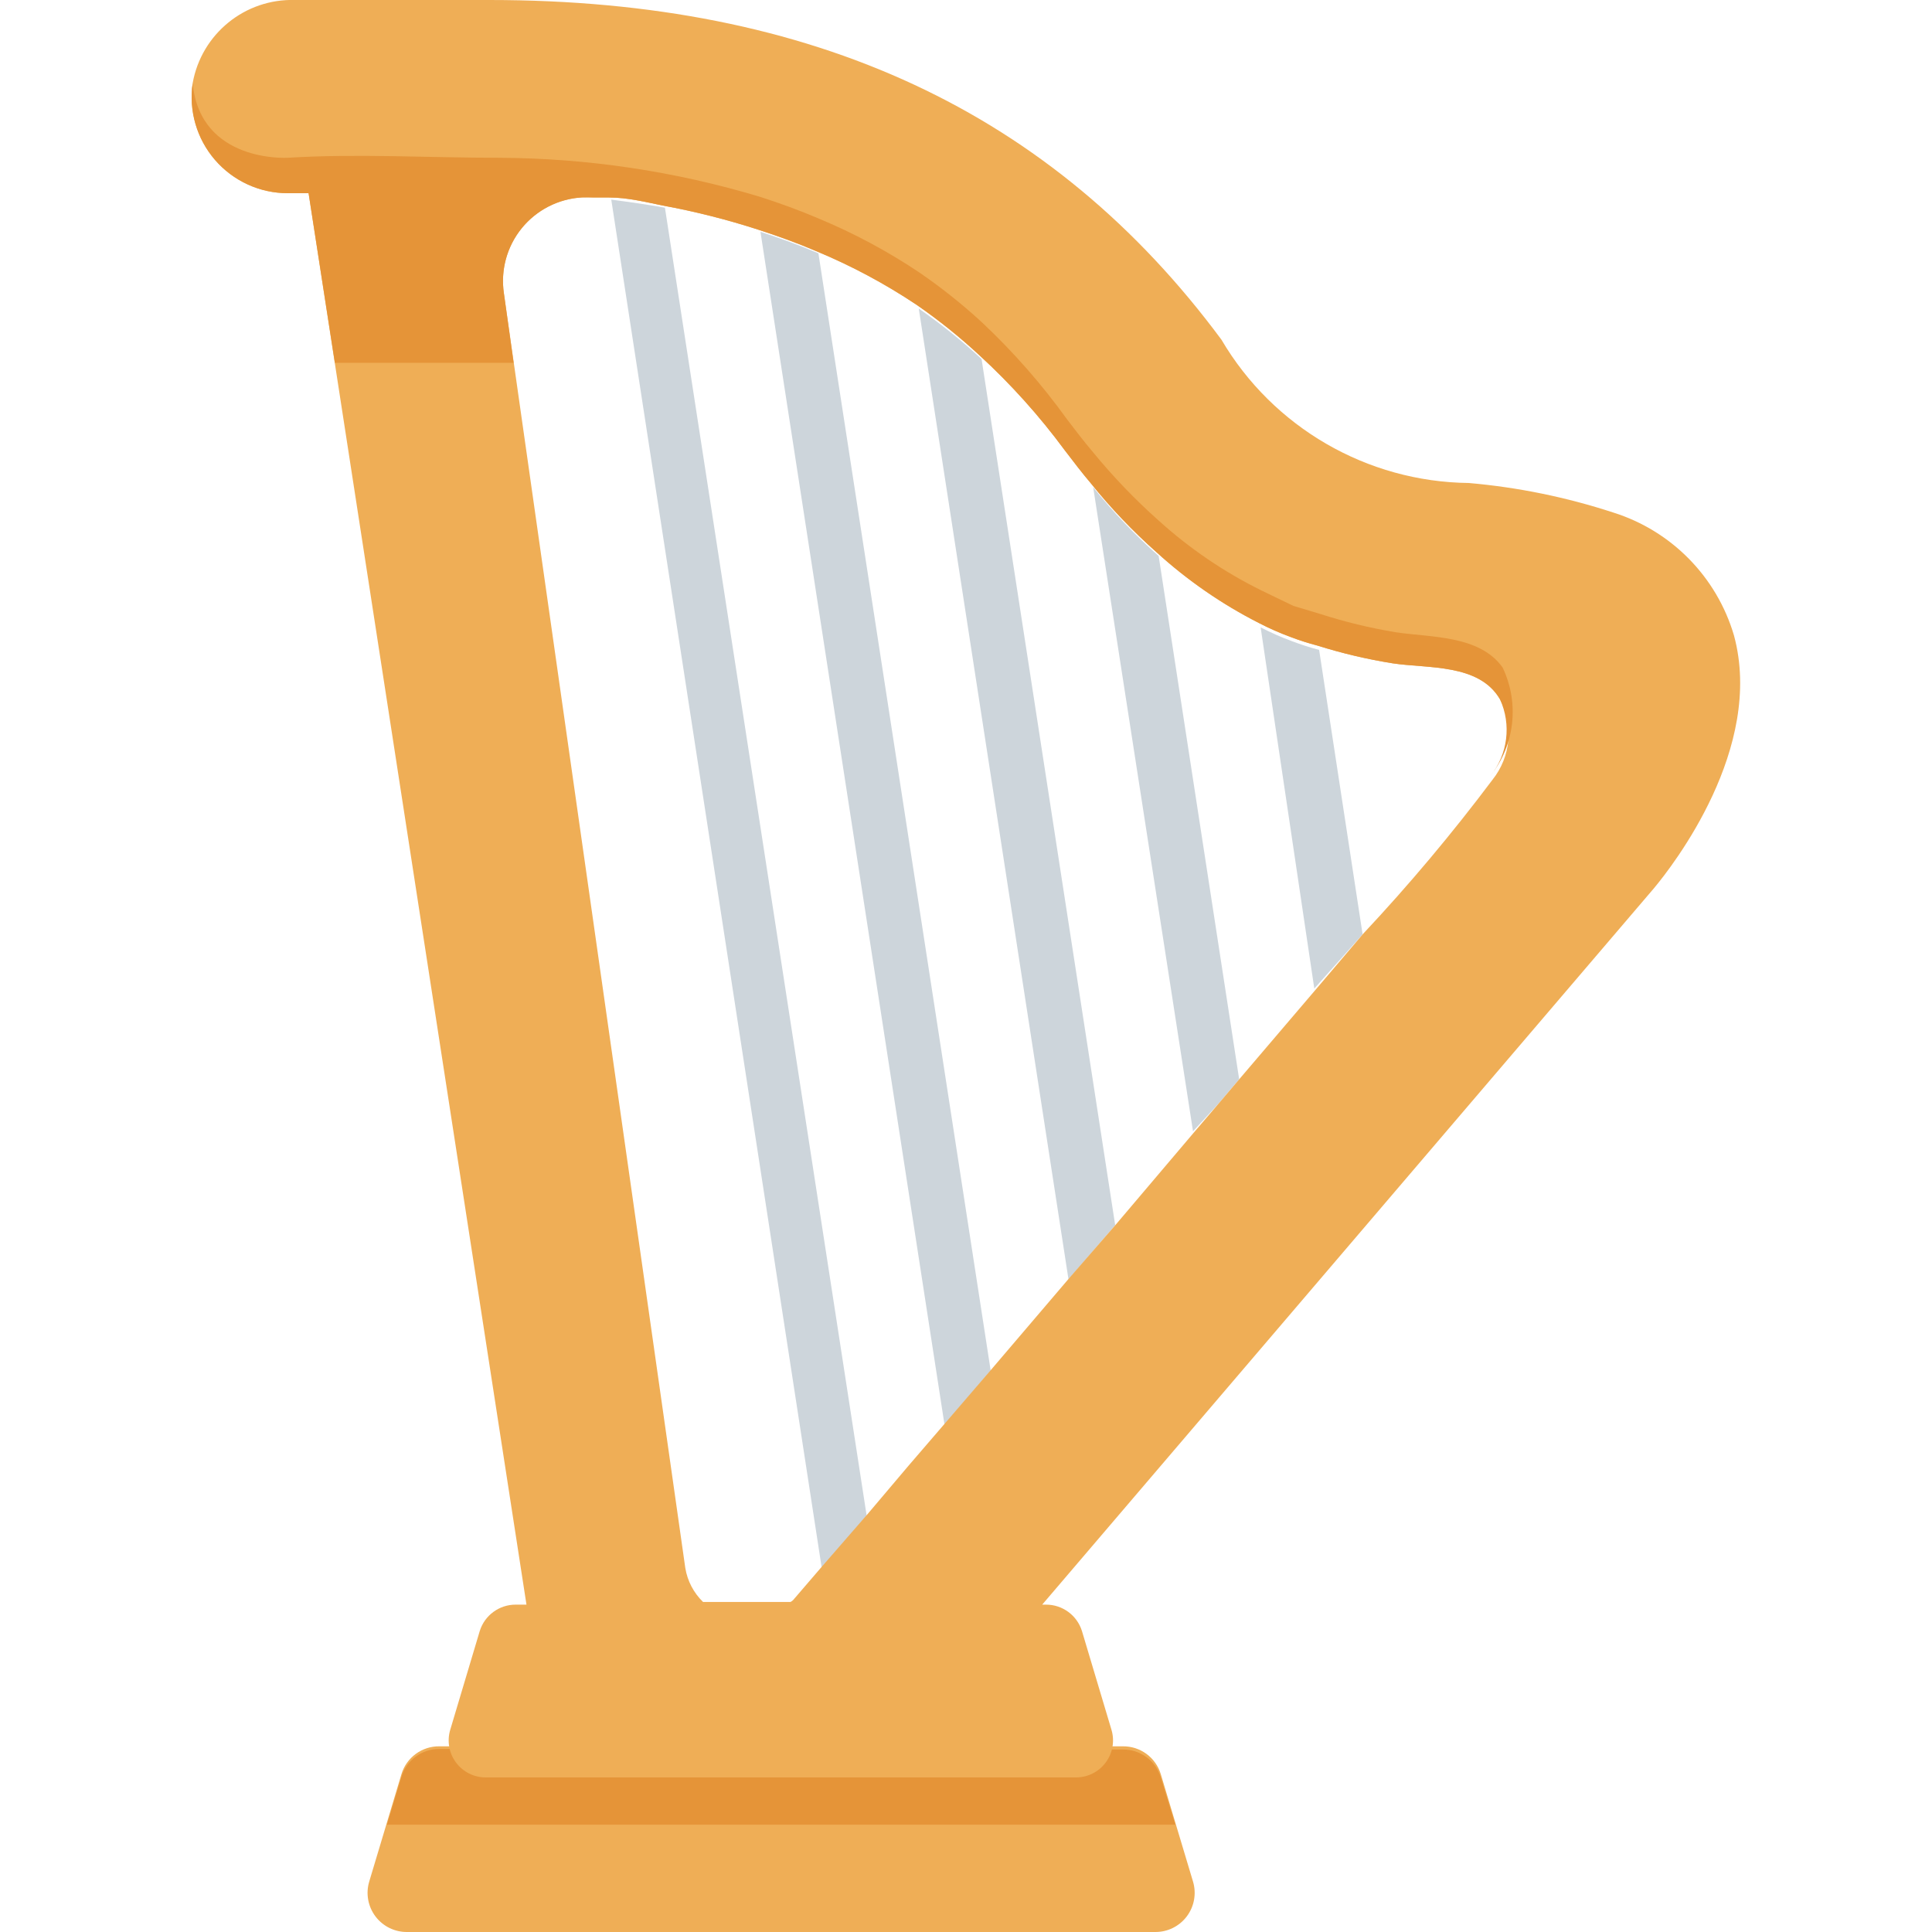
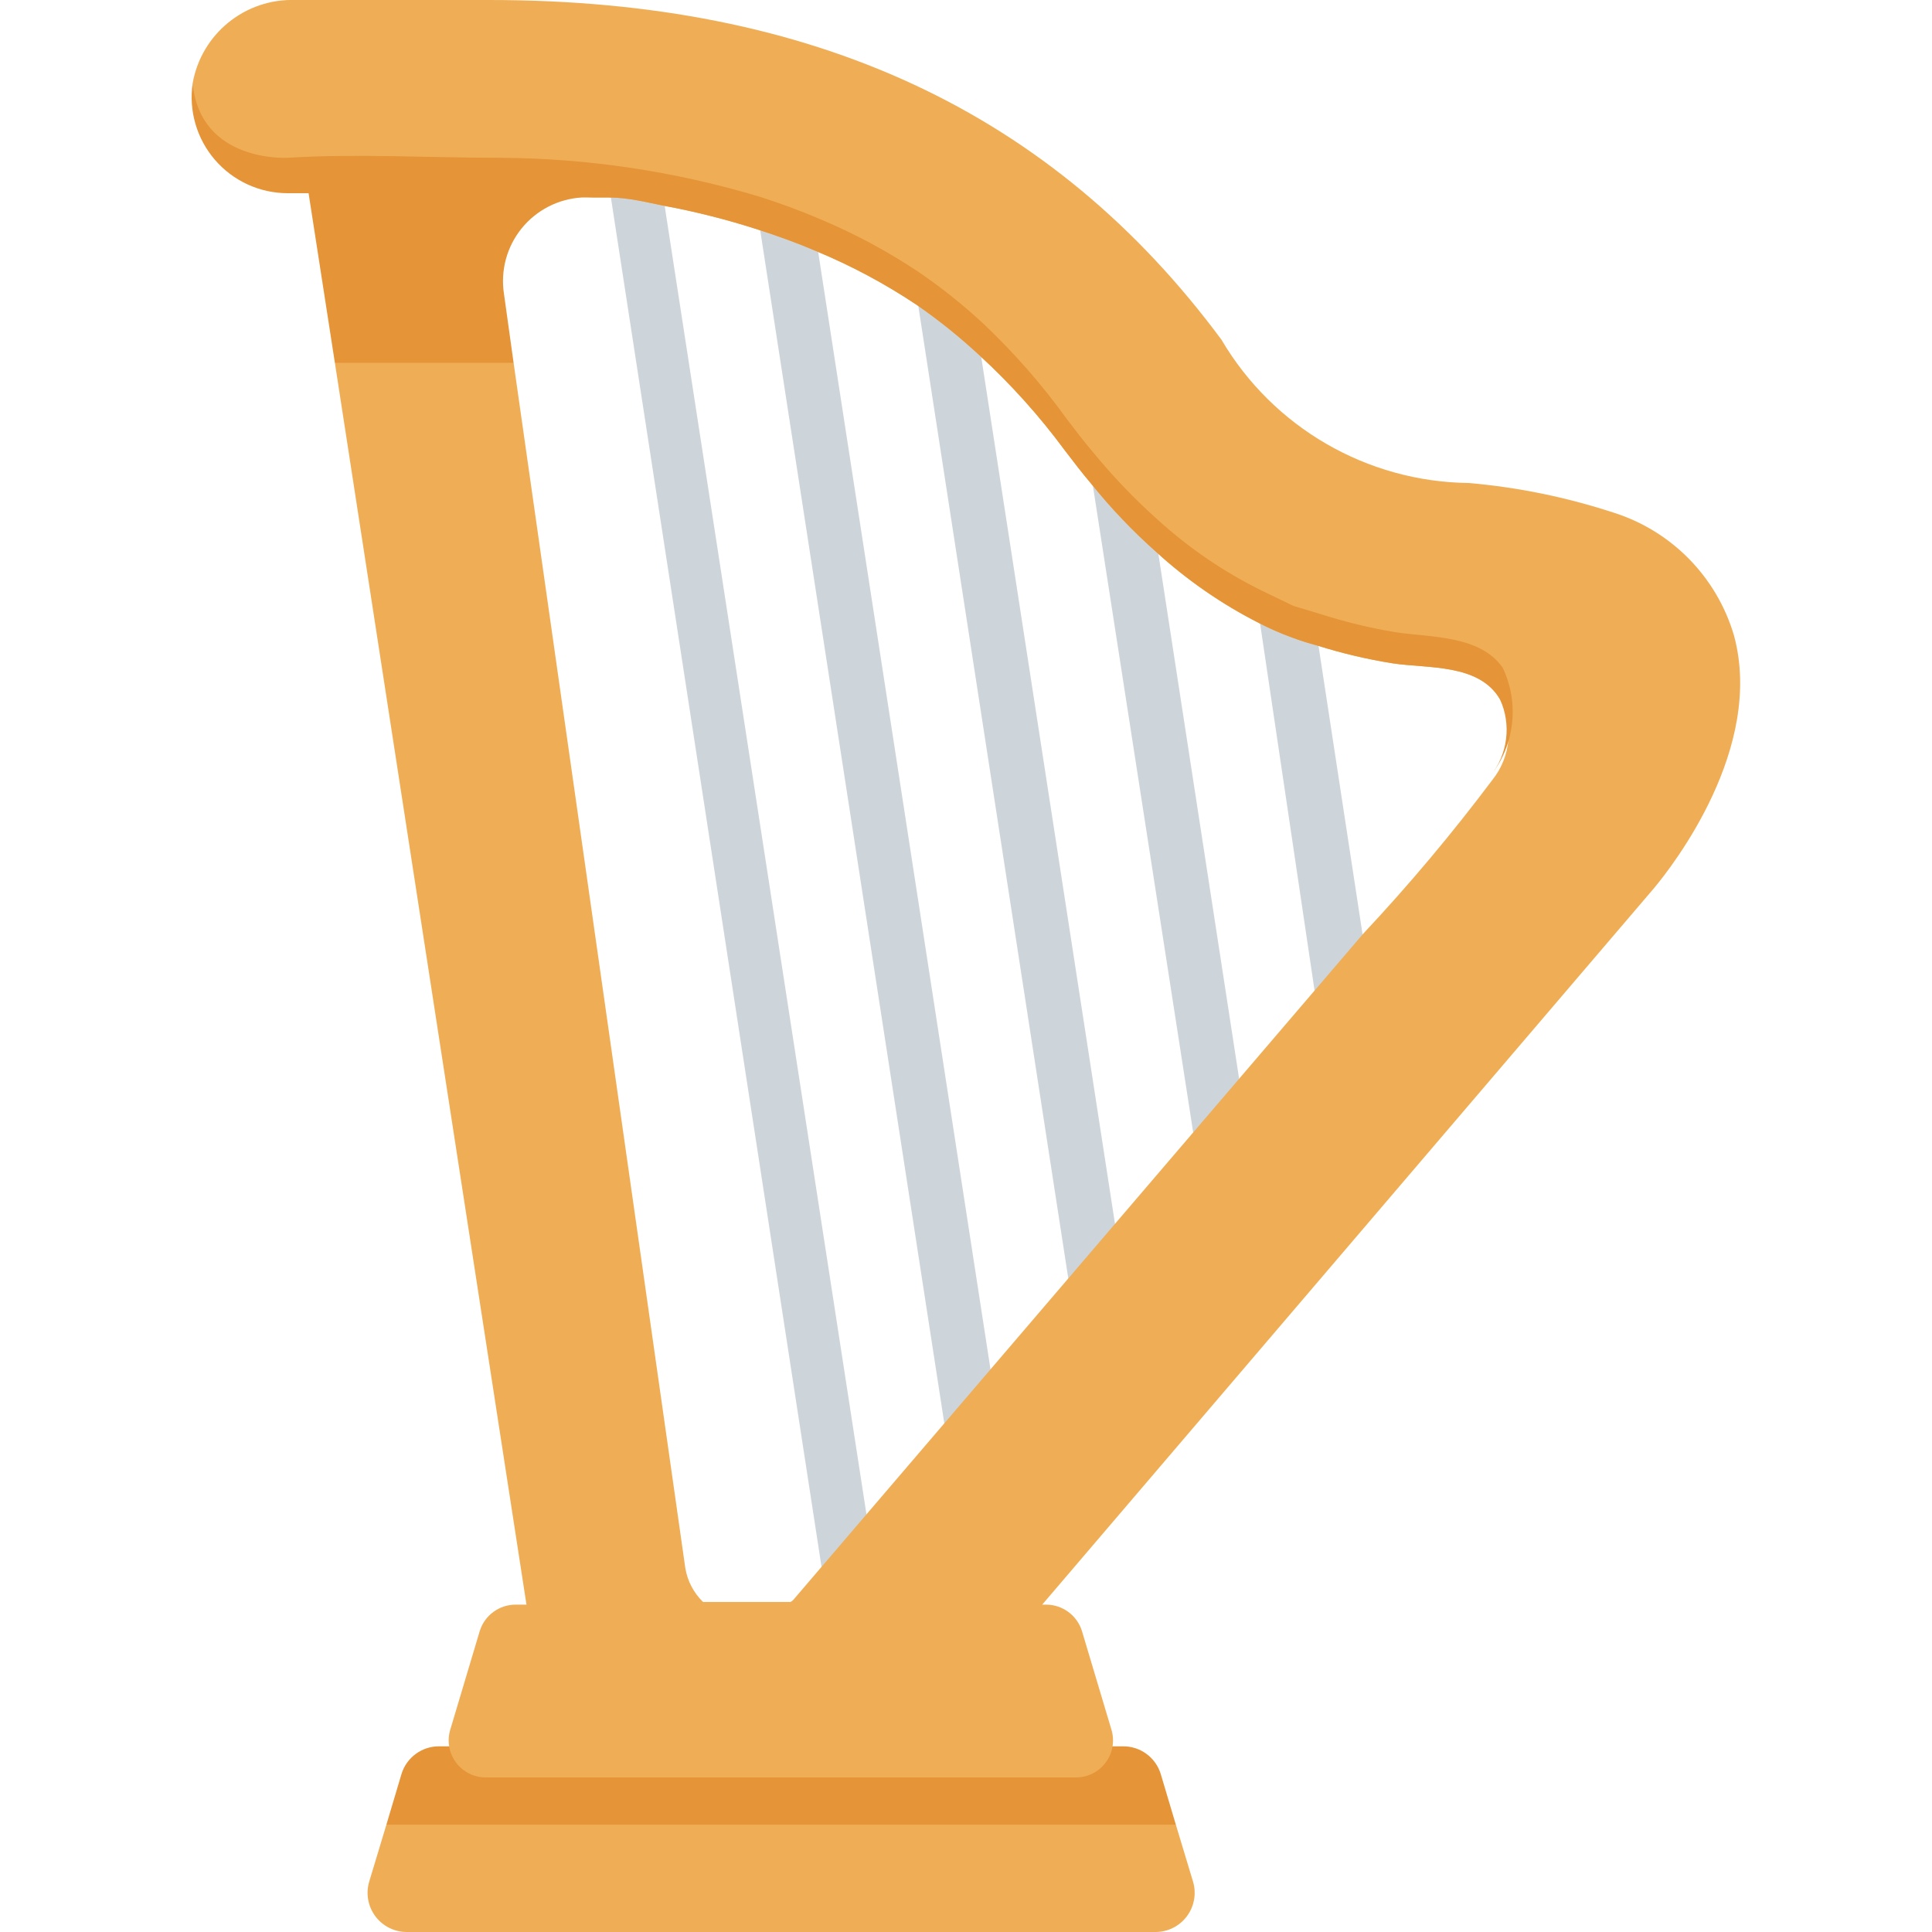
<svg xmlns="http://www.w3.org/2000/svg" viewBox="0 0 36 36">
-   <path fill="#cdd5db" d="M16.15 28.25 12.39 3.87c-.34-.06-.69-.11-1-.15l3.93 25.55zm2.31-2.71L15.25 4.72c-.35-.15-.71-.28-1.08-.4l3.43 22.23zm2.32-2.71L18.29 6.69a10.47 10.47 0 0 0-1.17-.94l2.79 18.09zm1.92-2.26.39-.46-1.5-9.75a10.55 10.55 0 0 1-1.22-1.28l1.86 12zm2.69-3.16-.81-5.3a4.83 4.83 0 0 1-.5-.16 5.05 5.05 0 0 1-.59-.26l1 6.73z" />
-   <path fill="#efae56" d="m22.23 35.06-.6-2a.73.73 0 0 0-.71-.52H8.19a.73.73 0 0 0-.71.52l-.6 2a.73.73 0 0 0 .71.94h13.93a.73.73 0 0 0 .71-.94" />
-   <path fill="#e59438" d="M14 32.59H8.19a.73.73 0 0 0-.71.52l-.27.89H21.9l-.27-.88a.73.73 0 0 0-.71-.52z" />
-   <path fill="#efae56" d="M32.31 11.84a3.41 3.41 0 0 0-2.25-2.29A12 12 0 0 0 27.37 9a5.42 5.42 0 0 1-4.61-2.67C19.62 2.09 15.16 0 9.12 0H5.5a1.88 1.88 0 0 0-1.91 1.55A1.79 1.79 0 0 0 5.36 3.6h.39l4.06 26.3h-.2a.7.7 0 0 0-.67.49l-.55 1.84a.69.69 0 0 0 .66.89h11a.69.69 0 0 0 .66-.89l-.55-1.84a.7.7 0 0 0-.67-.49h-.07l11.4-13.35c.35-.42 2.06-2.61 1.49-4.71zm-4.5 2.69a34.22 34.22 0 0 1-2.41 2.87l-.85 1-1.45 1.7-.39.46-.47.55-1.45 1.71-.87 1-1.45 1.7-.86 1-.68.79-.77.91-.87 1-.49.57a.2.2 0 0 1-.07.06H13.1a1.14 1.14 0 0 1-.33-.63L9.39 5.47a1.56 1.56 0 0 1 1.67-1.79h.29c.35 0 .7.09 1 .15a14 14 0 0 1 1.78.45c.37.12.73.25 1.08.4a10.89 10.89 0 0 1 1.87 1 10.47 10.47 0 0 1 1.17.94 12.35 12.35 0 0 1 1.59 1.77c.16.21.32.42.49.62a10.55 10.55 0 0 0 1.22 1.28 8.67 8.67 0 0 0 1.91 1.32 5.05 5.05 0 0 0 .59.26 4.83 4.83 0 0 0 .5.16 9.81 9.81 0 0 0 1.4.33c.65.1 1.61 0 2 .67a1.37 1.37 0 0 1-.14 1.5z" />
-   <path fill="#e59438" d="M28 12.44c-.43-.61-1.35-.56-2-.66a9.84 9.84 0 0 1-1.4-.34l-.5-.15-.6-.29a8.39 8.39 0 0 1-1.91-1.3 11.25 11.25 0 0 1-1.22-1.27c-.17-.2-.33-.41-.49-.62A12.44 12.44 0 0 0 18.29 6a10.38 10.38 0 0 0-1.17-.93 10.89 10.89 0 0 0-1.87-1c-.35-.15-.71-.28-1.08-.4a17.12 17.12 0 0 0-4.88-.73c-1.29 0-2.64-.08-3.93 0 0 0-1.63.1-1.77-1.39A1.79 1.79 0 0 0 5.36 3.6h.39l.49 3.16h3.33l-.18-1.29a1.56 1.56 0 0 1 1.45-1.79h.51c.35 0 .7.09 1 .15a14 14 0 0 1 1.78.45c.37.12.73.25 1.08.4a10.89 10.89 0 0 1 1.87 1 10.47 10.47 0 0 1 1.17.94 12.35 12.35 0 0 1 1.59 1.77c.16.21.32.42.49.62a10.55 10.55 0 0 0 1.22 1.28 8.67 8.67 0 0 0 1.91 1.32 5.05 5.05 0 0 0 .59.26 4.83 4.83 0 0 0 .5.16 9.81 9.81 0 0 0 1.4.33c.65.1 1.61 0 2 .67a1.37 1.37 0 0 1-.18 1.43 1.92 1.92 0 0 0 .23-2.02z" />
+   <path fill="#cdd5db" d="M 12.21,2.7 l 4.15,26.91 l -0.83,1.03 l -4.31,-28.02 l 0.99,0.08 Z M 15.06,3.49 l 3.61,23.41 l -0.86,1.01 l -3.83,-24.82 l 1.08,0.4 Z M 18.04,5.07 l 2.95,19.12 l -0.87,1.02 l -3.22,-20.88 l 1.14,0.74 Z M 21.32,8.6 l 1.98,12.87 l -0.85,1.03 l -2.41,-15.54 l 1.28,1.64 Z M 24.4,10.93 l 1.2,7.86 l -0.9,1.05 l -1.41,-9.5 l 1.11,0.59 Z" />
+   <path fill="#e59438" d="M 21.91,34 l -1.04,1.04 h-12.63 l -1.04,-1.04 l 0.28,-0.94 a 0.73,0.73 0 01 0.71,-0.52 h12.73 a 0.73,0.73 0 01 0.71,0.52 l 0.28,0.94 Z" />
+   <path fill="#efae56" d="M 7.2,34 h14.71 l 0.32,1.06 a 0.73,0.73 0 01 -0.71,0.94 h-13.93 a 0.73,0.73 0 01 -0.71,-0.94 l 0.32,-1.06 Z" />
+   <path fill="#efae56" d="M 32.31,11.84 c 0.57,2.1 -1.14,4.29 -1.49,4.71 l -11.4,13.35 h0.07 a 0.7,0.7 0 01 0.67,0.49 l 0.55,1.84 a 0.69,0.69 0 01 -0.66,0.89 h-11 a 0.69,0.69 0 01 -0.66,-0.89 l 0.55,-1.84 a 0.7,0.7 0 01 0.67,-0.49 h0.2 l -3.57,-23.14 l 1.6,-1.56 l 1.73,1.56 l 3.2,22.46 a 1.14,1.14 0 00 0.33,0.63 h1.63 a 0.2,0.2 0 00 0.07,-0.06 l 10.6,-12.39 a 34.22,34.22 0 00 2.41,-2.87 a 1.37,1.37 0 00 0.14,-1.5 c -0.39,-0.67 -1.35,-0.57 -2,-0.67 a 9.81,9.81 0 01 -1.4,-0.33 a 4.83,4.83 0 01 -0.5,-0.16 a 5.05,5.05 0 01 -0.59,-0.26 a 8.67,8.67 0 01 -1.91,-1.32 a 10.55,10.55 0 01 -1.22,-1.28 c -0.17,-0.2 -0.33,-0.41 -0.49,-0.62 a 12.35,12.35 0 00 -1.59,-1.77 a 10.47,10.47 0 00 -1.17,-0.94 a 10.89,10.89 0 00 -1.87,-1 c -0.35,-0.15 -0.71,-0.28 -1.08,-0.4 a 14,14 0 00 -1.78,-0.45 c -0.3,-0.06 -0.65,-0.15 -1,-0.15 h-0.29 l -5.73,-0.39 s -1.74,0 -1.74,-1.74 a 1.88,1.88 0 01 1.91,-1.55 h3.62 c 6.04,0 10.5,2.09 13.64,6.33 a 5.42,5.42 0 00 4.61,2.67 a 12,12 0 01 2.69,0.55 a 3.41,3.41 0 01 2.25,2.29 Z" />
+   <path fill="#e59438" d="M 28,12.44 a 1.92,1.92 0 01 -0.23,2.02 a 1.37,1.37 0 00 0.18,-1.43 c -0.39,-0.67 -1.35,-0.57 -2,-0.67 a 9.81,9.81 0 01 -1.4,-0.33 a 4.83,4.83 0 01 -0.5,-0.16 a 5.05,5.05 0 01 -0.59,-0.26 a 8.67,8.67 0 01 -1.91,-1.32 a 10.55,10.55 0 01 -1.22,-1.28 c -0.17,-0.2 -0.33,-0.41 -0.49,-0.62 a 12.35,12.35 0 00 -1.59,-1.77 a 10.47,10.47 0 00 -1.17,-0.94 a 10.89,10.89 0 00 -1.87,-1 c -0.35,-0.15 -0.71,-0.28 -1.08,-0.4 a 14,14 0 00 -1.78,-0.45 c -0.3,-0.06 -0.65,-0.15 -1,-0.15 h-0.51 a 1.56,1.56 0 00 -1.45,1.79 l 0.18,1.29 h-3.33 l -0.49,-3.16 h-0.39 a 1.79,1.79 0 01 -1.77,-2.05 c 0.14,1.49 1.77,1.39 1.77,1.39 c 1.29,-0.08 2.64,0 3.93,0 a 17.12,17.12 0 01 4.88,0.73 c 0.37,0.12 0.73,0.25 1.08,0.4 a 10.89,10.89 0 01 1.87,1 a 10.38,10.38 0 01 1.17,0.93 a 12.44,12.44 0 01 1.59,1.81 c 0.16,0.21 0.32,0.42 0.49,0.62 a 11.25,11.25 0 00 1.22,1.27 a 8.39,8.39 0 00 1.91,1.3 l 0.6,0.29 l 0.5,0.15 a 9.84,9.84 0 00 1.4,0.34 c 0.65,0.1 1.57,0.05 2,0.66 Z" />
</svg>
